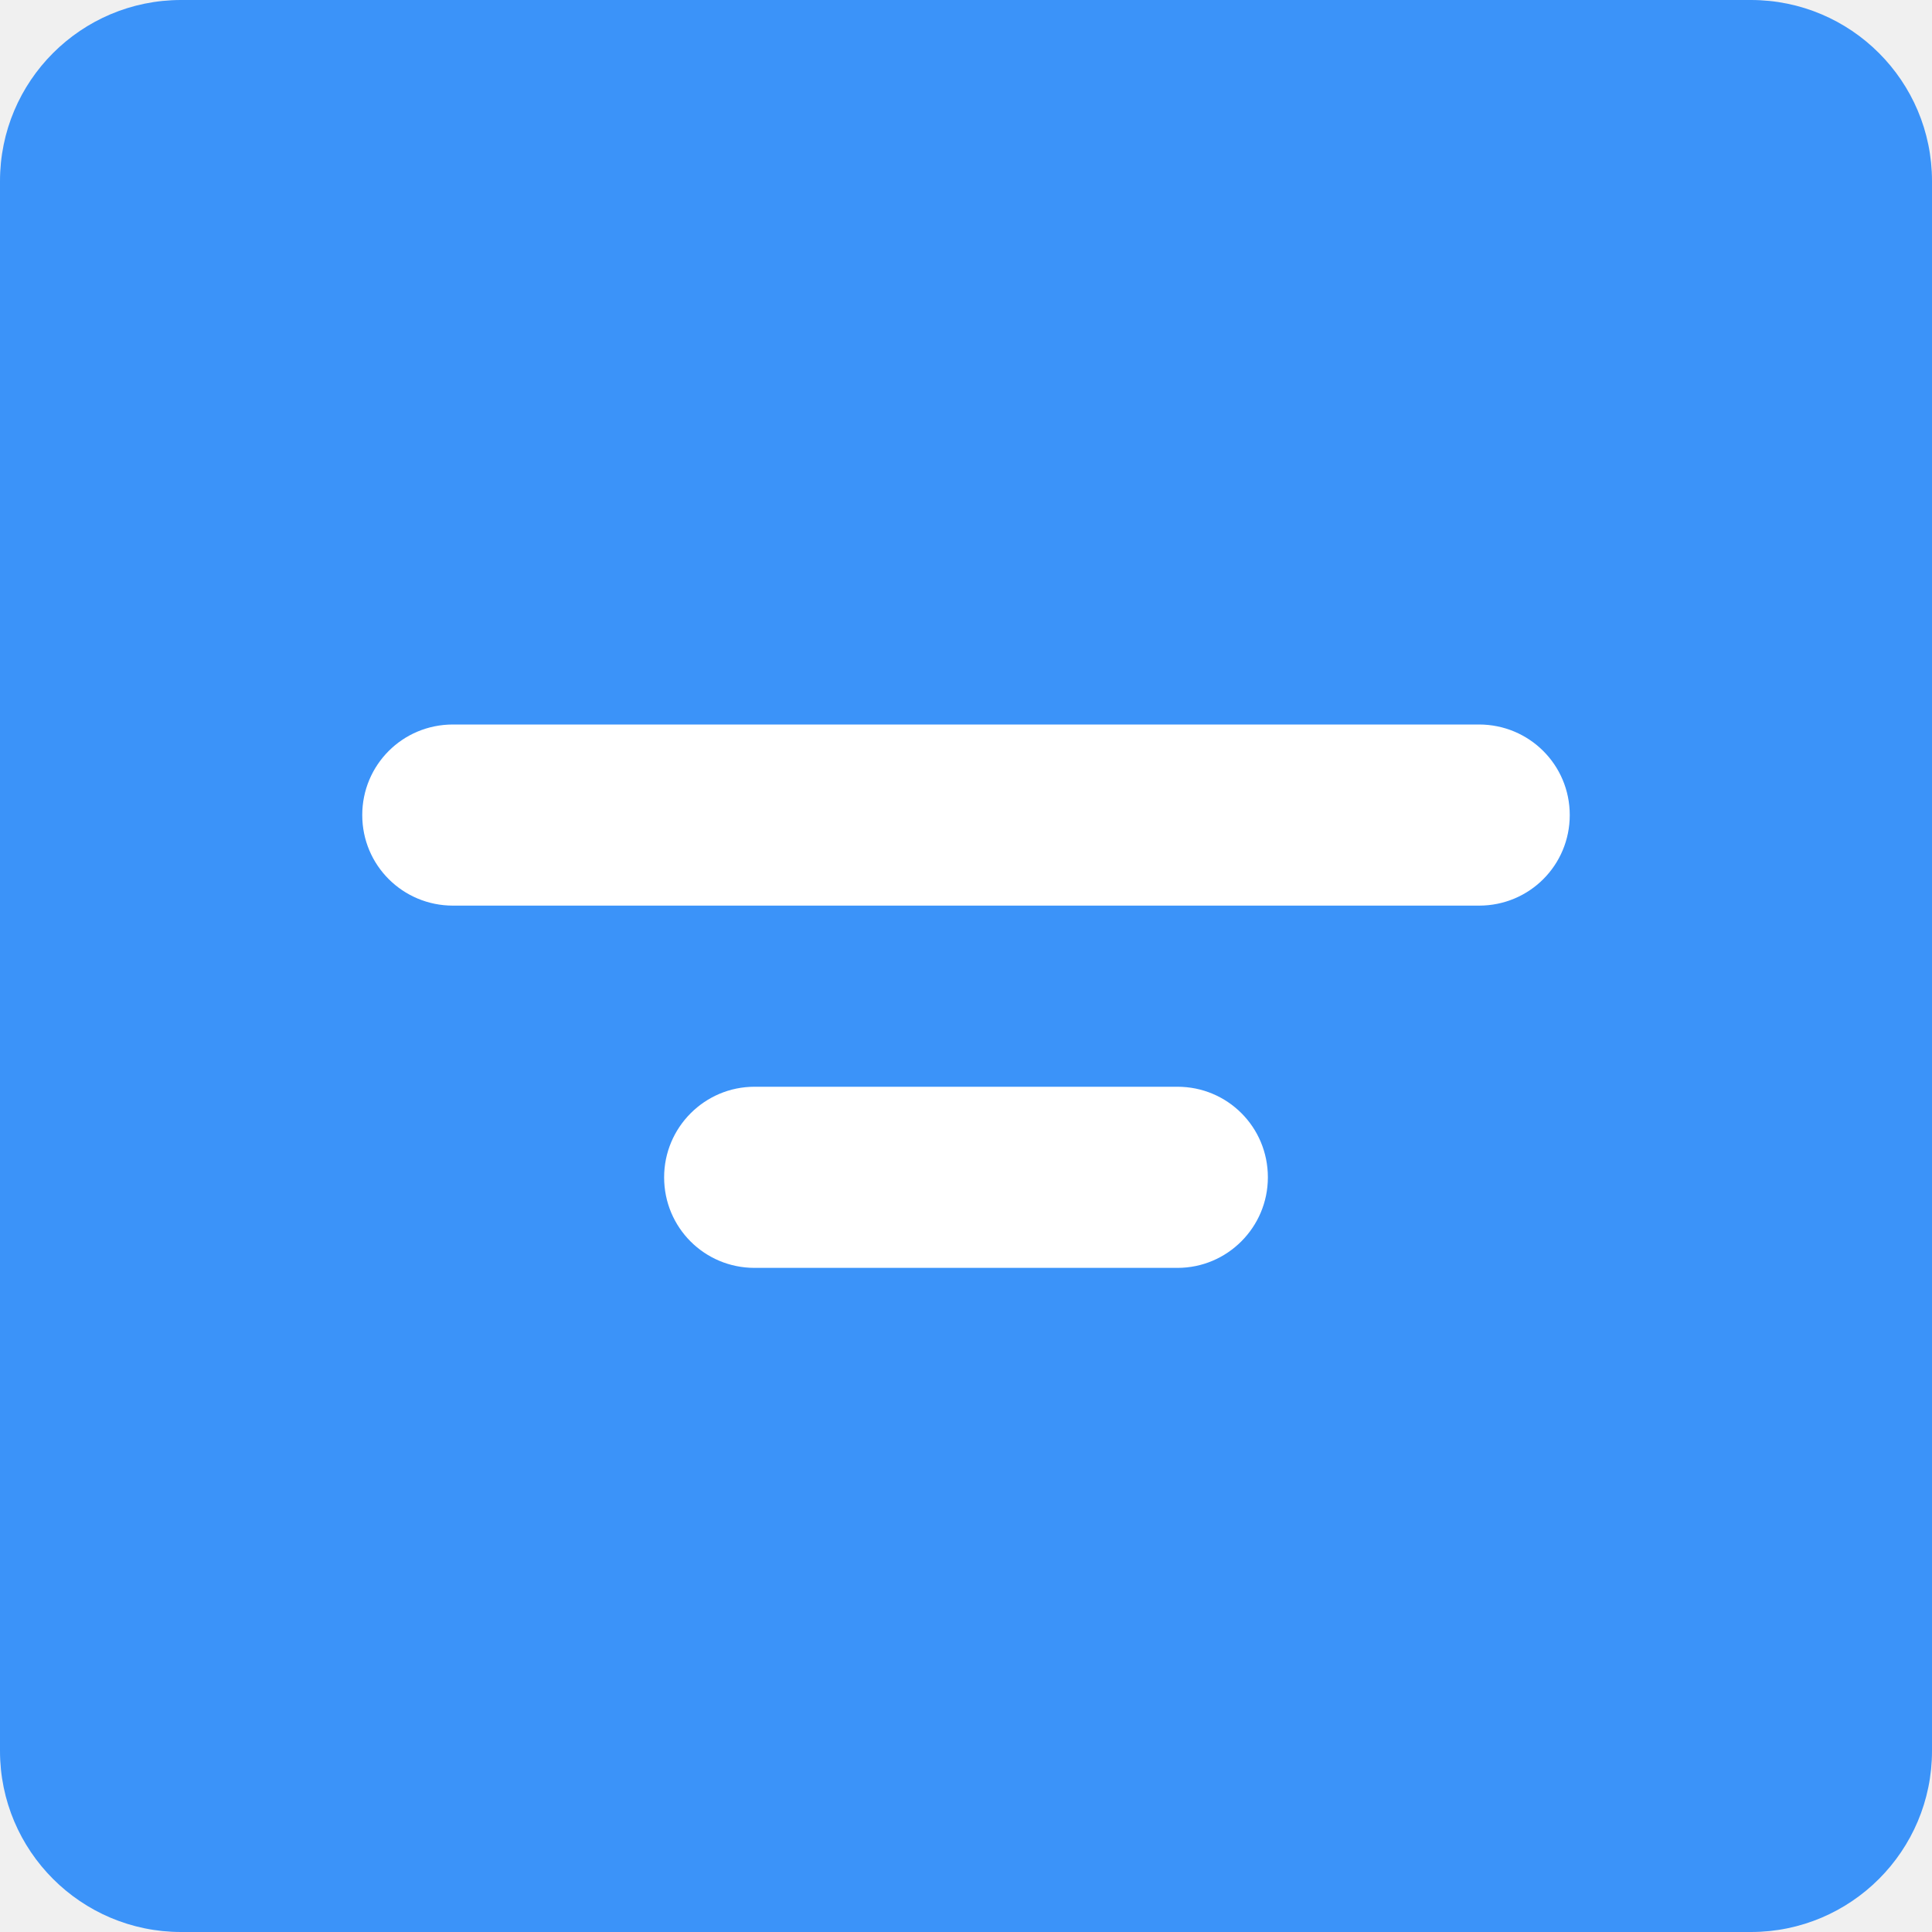
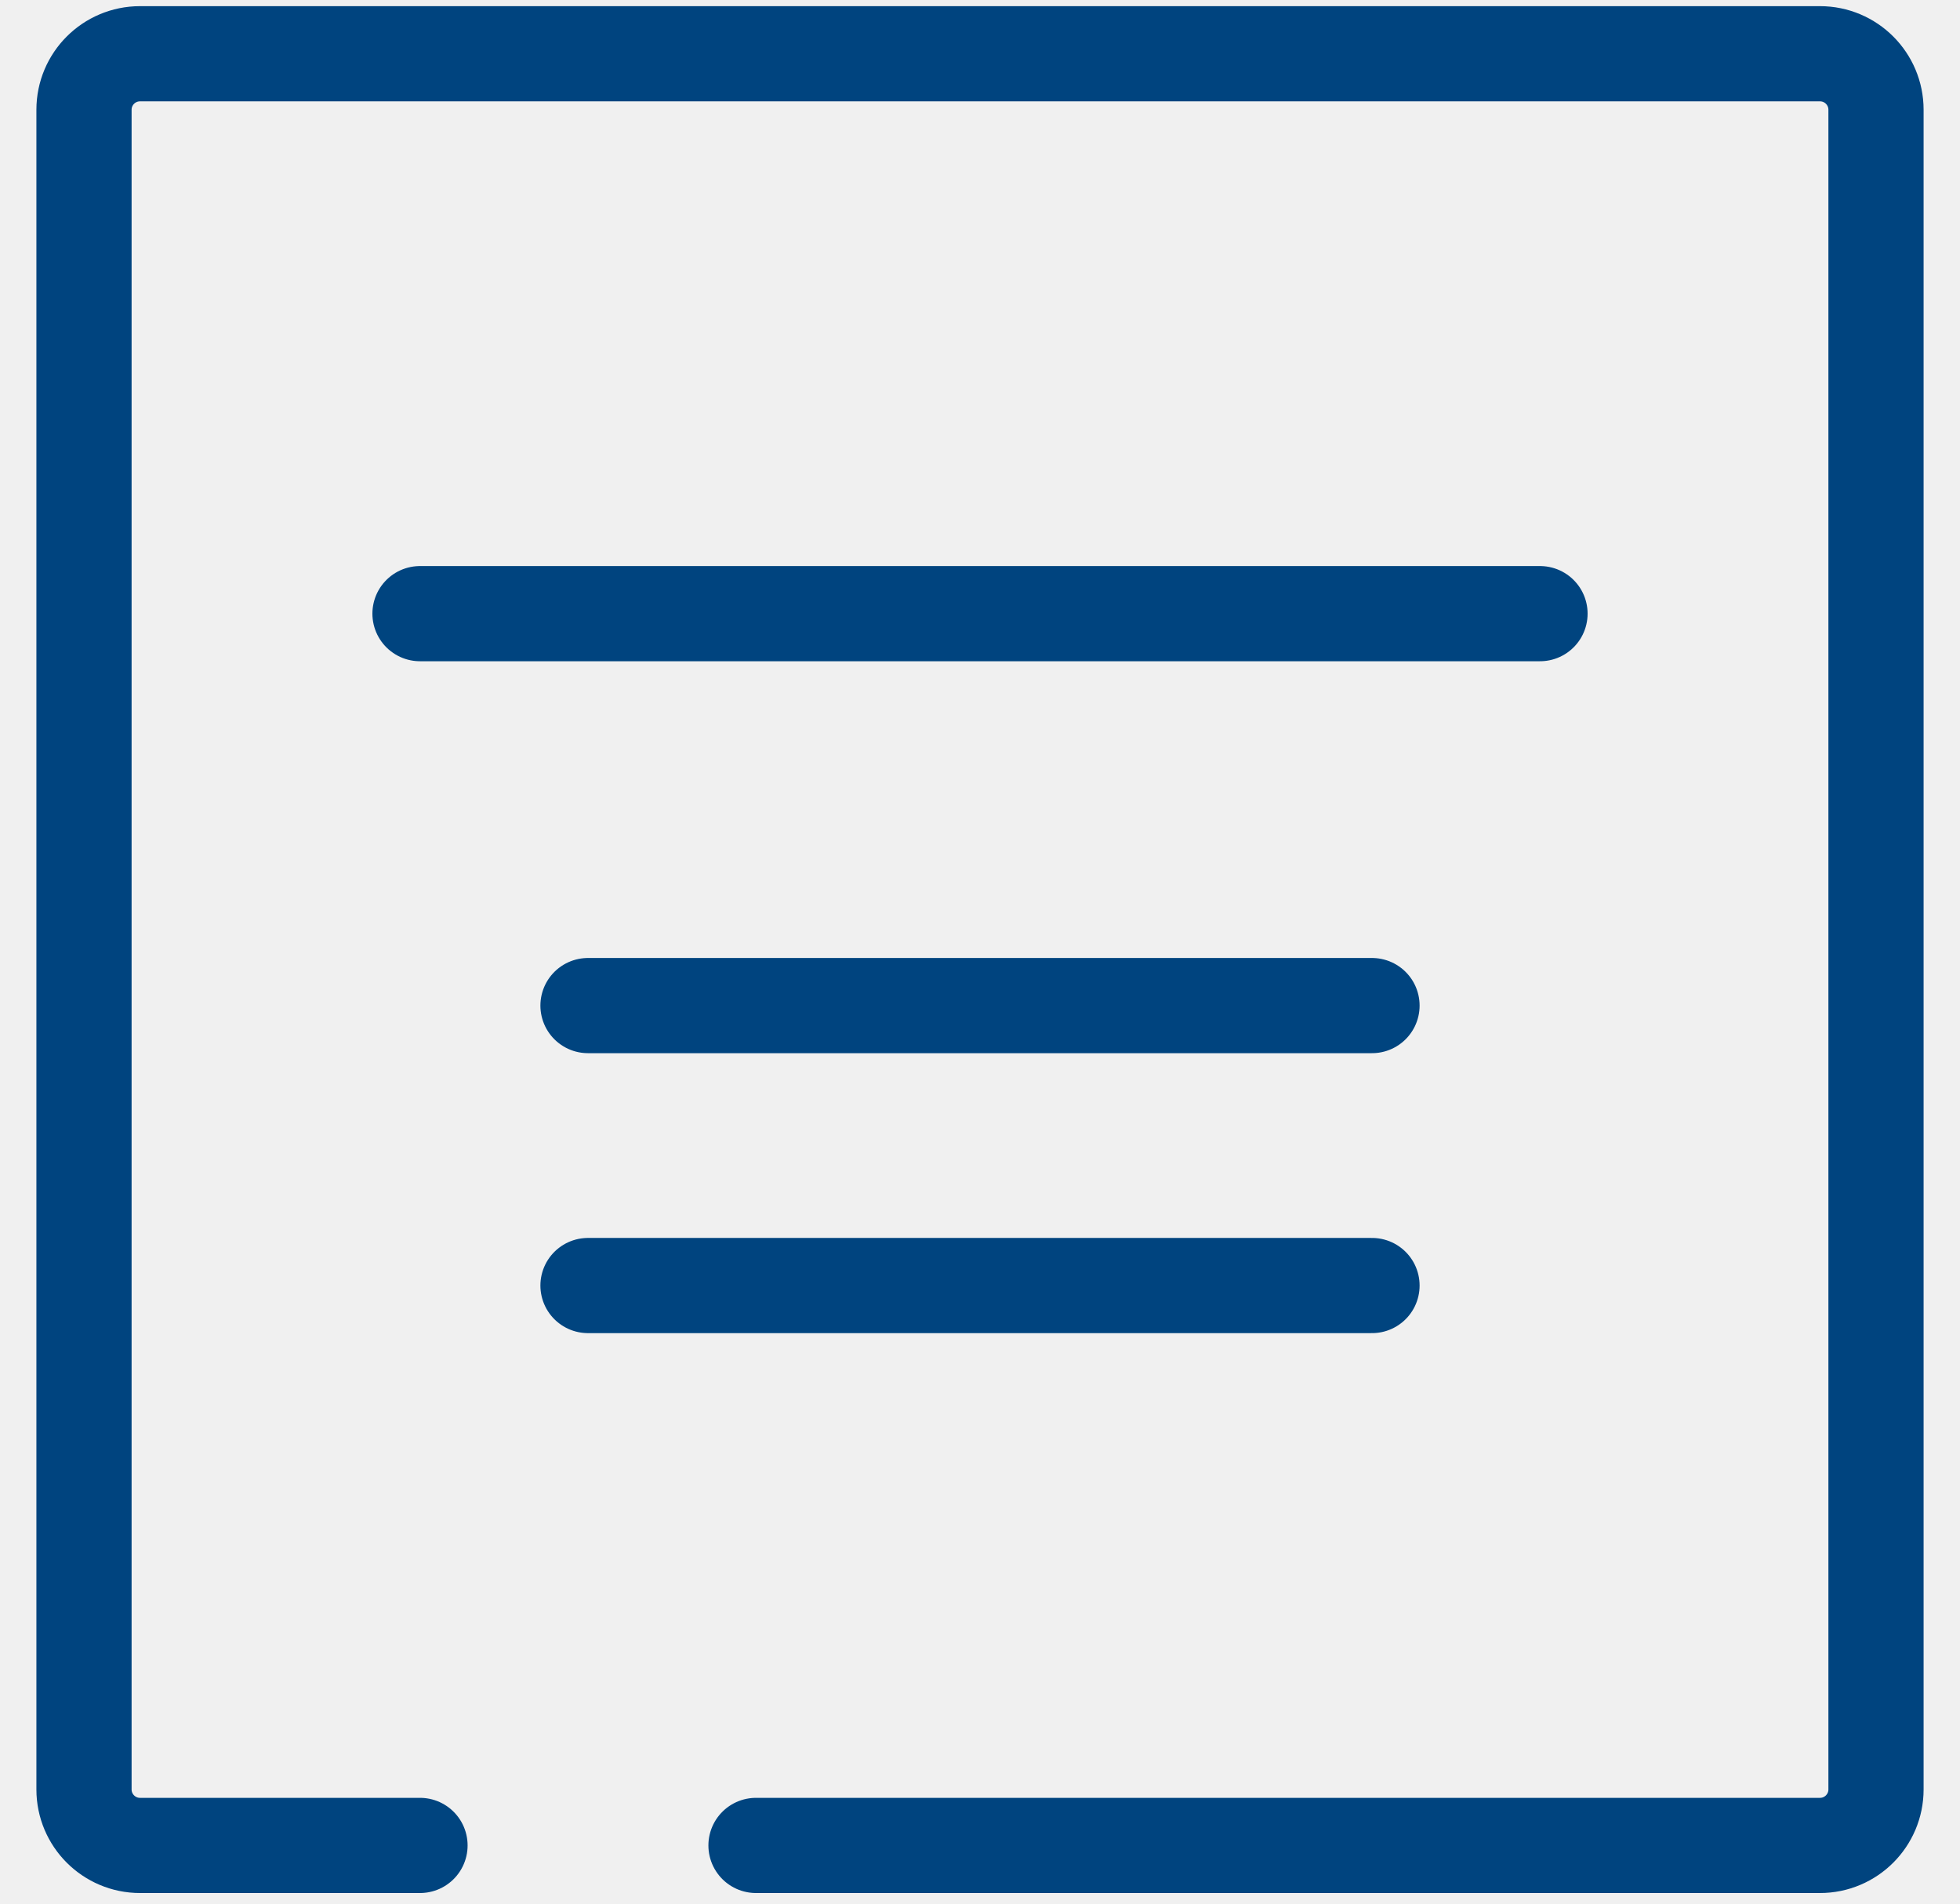
- <svg xmlns="http://www.w3.org/2000/svg" width="32px" height="32px" viewBox="0 0 32 32" version="1.1">
-   <defs />
-   <g id="Page-1" stroke="none" stroke-width="1" fill="none" fill-rule="evenodd">
-     <g id="Post-title">
-       <rect id="Rectangle" fill="#3B93F9" x="0" y="0" width="32" height="32" rx="3" />
-       <path d="M6,13.5 C6,12.672 6.665,12 7.503,12 L24.497,12 C25.327,12 26,12.666 26,13.5 C26,14.328 25.335,15 24.497,15 L7.503,15 C6.673,15 6,14.334 6,13.5 Z M11,19.5 C11,18.672 11.672,18 12.497,18 L19.503,18 C20.33,18 21,18.666 21,19.5 C21,20.328 20.328,21 19.503,21 L12.497,21 C11.67,21 11,20.334 11,19.5 Z" id="Combined-Shape" fill="#FFFFFF" />
-     </g>
-   </g>
+ <svg xmlns="http://www.w3.org/2000/svg" width="35" height="34" viewBox="0 0 35 34" fill="none">
+   <path d="M13.5 32.96L32.5 32.96C33.052 32.96 33.5 32.512 33.5 31.96L33.5 1.96C33.5 1.408 33.052 0.96 32.5 0.96L2.5 0.96C1.948 0.96 1.5 1.408 1.5 1.96L1.5 31.96C1.5 32.512 1.948 32.96 2.5 32.96L7.5 32.96" stroke="#00447F" stroke-width="1.7" stroke-linecap="round" />
+   <path d="M7.5 10.96L27.5 10.96" stroke="#00447F" stroke-width="1.7" stroke-linecap="round" stroke-linejoin="round" />
+   <path d="M10.5 17.96L24.5 17.96" stroke="#00447F" stroke-width="1.7" stroke-linecap="round" stroke-linejoin="round" />
+   <path d="M10.5 22.96L24.5 22.96" stroke="#00447F" stroke-width="1.7" stroke-linecap="round" stroke-linejoin="round" />
</svg>
